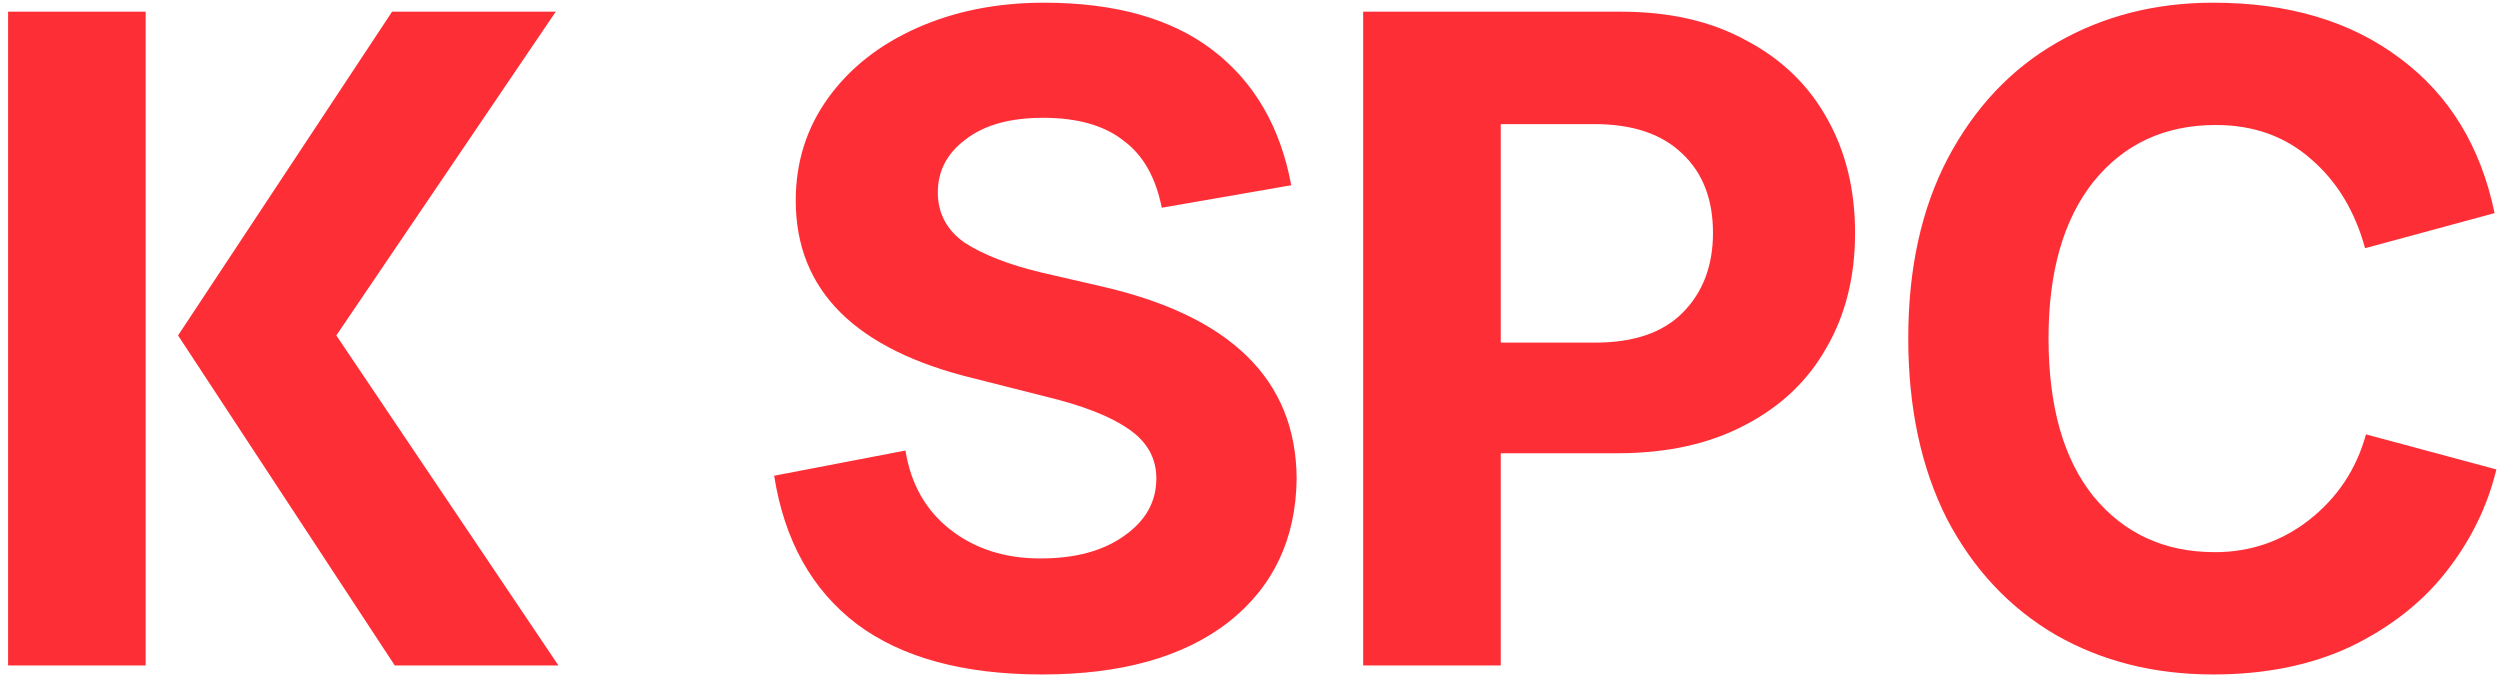
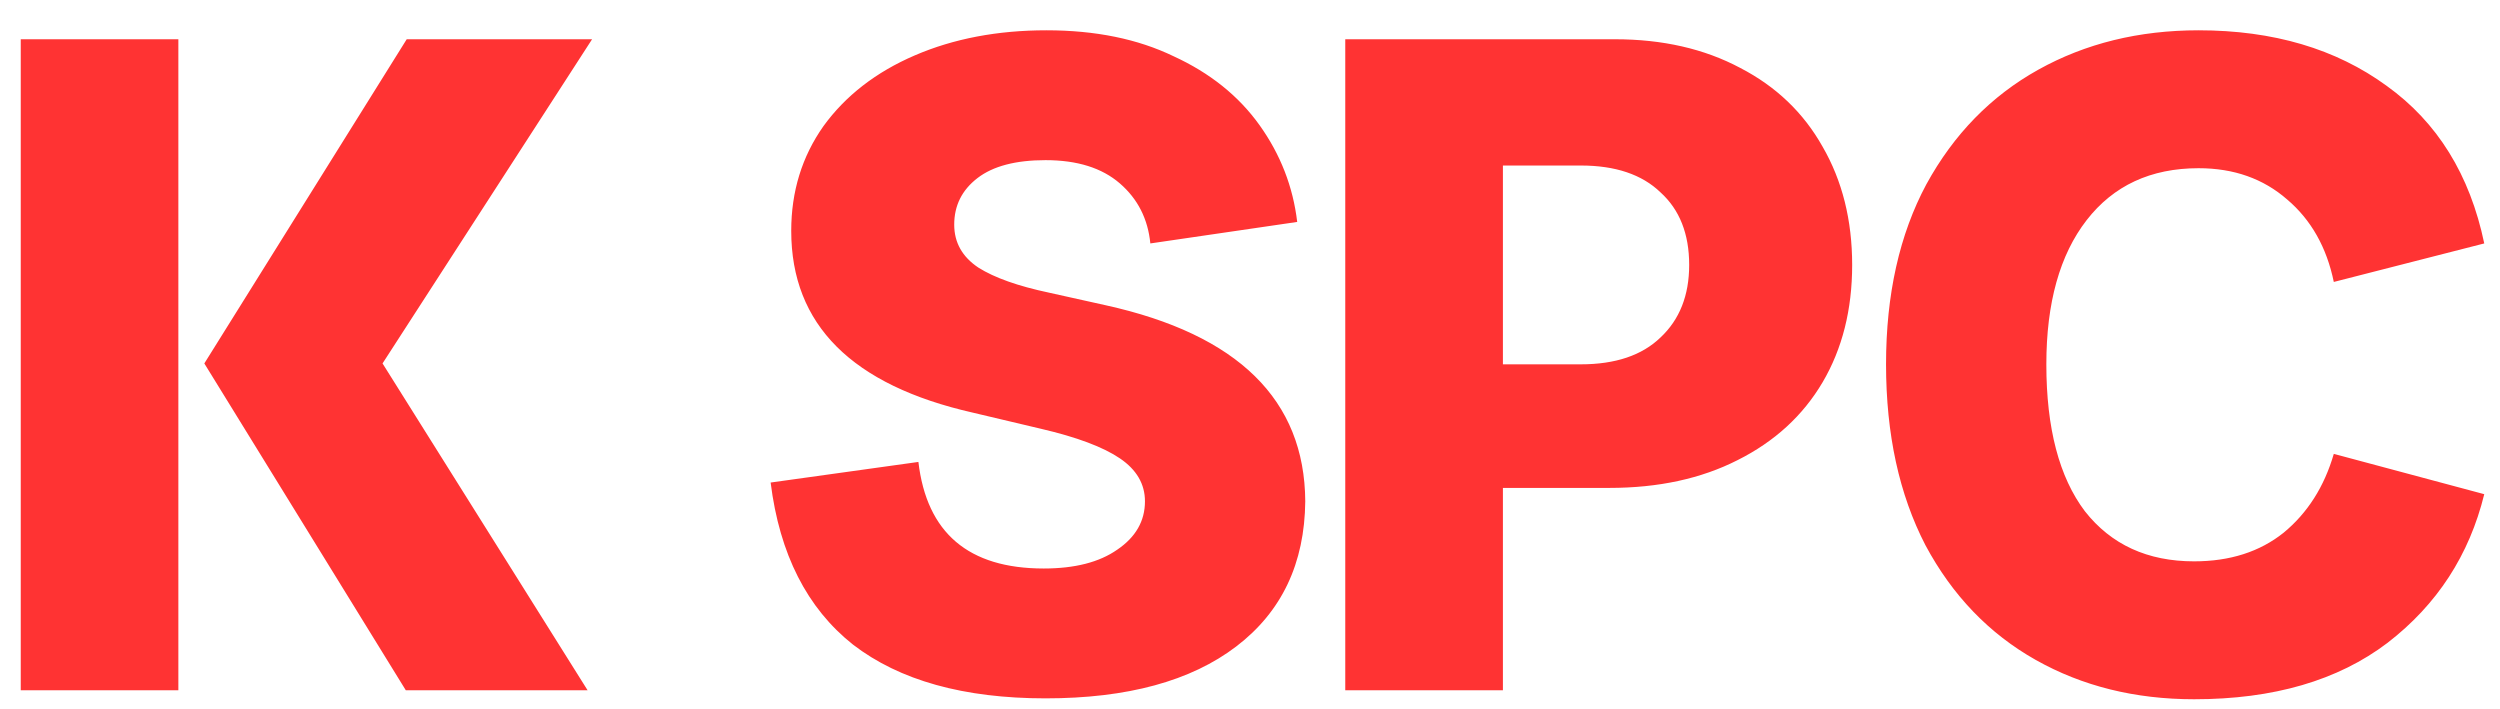
- <svg xmlns="http://www.w3.org/2000/svg" width="278" height="75" viewBox="0 0 278 75" fill="none">
-   <path d="M16.2 1.3V74H0.9V1.3H16.2ZM62.1 74H43.9L19.8 37.3L43.6 1.3H61.8L37.4 37.3L62.1 74ZM129.186 23.1C128.519 19.7 127.086 17.2 124.886 15.6C122.753 13.933 119.786 13.1 115.986 13.1C112.319 13.1 109.453 13.9 107.386 15.5C105.319 17.033 104.286 19 104.286 21.4C104.286 23.733 105.286 25.6 107.286 27C109.353 28.333 112.186 29.433 115.786 30.3L122.286 31.8C136.819 35.067 144.119 42.2 144.186 53.2C144.119 59.933 141.586 65.267 136.586 69.2C131.586 73.067 124.686 75 115.886 75C107.153 75 100.286 73.133 95.286 69.4C90.286 65.6 87.219 60.1 86.086 52.9L100.686 50.1C101.286 53.833 102.953 56.767 105.686 58.9C108.419 61.033 111.753 62.1 115.686 62.1C119.553 62.1 122.653 61.267 124.986 59.6C127.386 57.933 128.586 55.8 128.586 53.2C128.586 50.933 127.553 49.1 125.486 47.7C123.486 46.3 120.419 45.1 116.286 44.1L108.386 42.1C95.119 38.9 88.486 32.3 88.486 22.3C88.486 18.033 89.686 14.233 92.086 10.9C94.486 7.567 97.786 4.967 101.986 3.1C106.186 1.233 110.886 0.3 116.086 0.3C124.019 0.3 130.286 2.067 134.886 5.6C139.486 9.133 142.386 14.133 143.586 20.6L129.186 23.1ZM180.284 1.3C185.684 1.3 190.317 2.367 194.184 4.5C198.117 6.567 201.117 9.467 203.184 13.2C205.25 16.867 206.284 21.1 206.284 25.9C206.284 30.767 205.217 35.033 203.084 38.7C201.017 42.367 197.984 45.233 193.984 47.3C190.05 49.367 185.35 50.4 179.884 50.4H166.884V74H151.584V1.3H180.284ZM177.384 38.1C181.65 38.1 184.884 37 187.084 34.8C189.35 32.533 190.484 29.567 190.484 25.9C190.484 22.167 189.35 19.233 187.084 17.1C184.817 14.9 181.55 13.8 177.284 13.8H166.884V38.1H177.384ZM262.998 27.6C261.864 23.467 259.864 20.167 256.998 17.7C254.131 15.167 250.598 13.9 246.398 13.9C240.731 13.9 236.198 16 232.798 20.2C229.464 24.4 227.798 30.2 227.798 37.6C227.798 45.2 229.464 51.067 232.798 55.2C236.198 59.333 240.698 61.4 246.298 61.4C250.231 61.4 253.731 60.2 256.798 57.8C259.931 55.333 262.031 52.167 263.098 48.3L277.598 52.2C276.598 56.333 274.731 60.133 271.998 63.6C269.331 67 265.798 69.767 261.398 71.9C256.998 73.967 251.898 75 246.098 75C239.564 75 233.731 73.533 228.598 70.6C223.464 67.6 219.431 63.3 216.498 57.7C213.631 52.033 212.198 45.333 212.198 37.6C212.198 29.867 213.664 23.2 216.598 17.6C219.598 11.933 223.664 7.633 228.798 4.7C233.931 1.767 239.698 0.3 246.098 0.3C254.498 0.3 261.431 2.367 266.898 6.5C272.364 10.567 275.864 16.3 277.398 23.7L262.998 27.6Z" fill="#FE2E36" />
+ <svg xmlns="http://www.w3.org/2000/svg" width="67" height="19" viewBox="0 0 67 19" fill="none">
+   <path d="M0.556 1.052H4.78V18.5H0.556V1.052ZM15.868 1.052L10.252 9.74L15.748 18.5H10.876L5.476 9.74L10.9 1.052H15.868ZM30.829 6.524C30.765 5.868 30.493 5.332 30.013 4.916C29.533 4.5 28.869 4.292 28.021 4.292C27.221 4.292 26.613 4.452 26.197 4.772C25.781 5.092 25.573 5.508 25.573 6.02C25.573 6.5 25.789 6.884 26.221 7.172C26.653 7.444 27.285 7.668 28.117 7.844L29.629 8.18C33.181 8.964 34.965 10.716 34.981 13.436C34.965 15.1 34.349 16.396 33.133 17.324C31.917 18.252 30.213 18.716 28.021 18.716C25.829 18.716 24.109 18.236 22.861 17.276C21.629 16.3 20.893 14.852 20.653 12.932L24.613 12.38C24.837 14.284 25.957 15.236 27.973 15.236C28.805 15.236 29.461 15.068 29.941 14.732C30.437 14.396 30.685 13.964 30.685 13.436C30.685 12.972 30.461 12.588 30.013 12.284C29.565 11.98 28.861 11.716 27.901 11.492L26.077 11.06C22.829 10.324 21.205 8.7 21.205 6.188C21.205 5.132 21.493 4.196 22.069 3.38C22.661 2.564 23.477 1.932 24.517 1.484C25.557 1.036 26.733 0.812 28.045 0.812C29.357 0.812 30.493 1.044 31.453 1.508C32.429 1.956 33.197 2.572 33.757 3.356C34.317 4.14 34.653 5.004 34.765 5.948L30.829 6.524ZM43.278 1.052C44.557 1.052 45.678 1.308 46.638 1.82C47.597 2.316 48.334 3.02 48.846 3.932C49.373 4.844 49.638 5.9 49.638 7.1C49.638 8.3 49.373 9.348 48.846 10.244C48.318 11.14 47.557 11.836 46.566 12.332C45.59 12.828 44.446 13.076 43.133 13.076H40.278V18.5H36.053V1.052H43.278ZM42.365 9.764C43.294 9.764 44.005 9.524 44.502 9.044C45.014 8.564 45.27 7.916 45.27 7.1C45.27 6.268 45.014 5.62 44.502 5.156C44.005 4.676 43.294 4.436 42.365 4.436H40.278V9.764H42.365ZM62.546 7.556C62.354 6.628 61.938 5.892 61.298 5.348C60.658 4.788 59.866 4.508 58.922 4.508C57.642 4.508 56.642 4.972 55.922 5.9C55.202 6.828 54.842 8.116 54.842 9.764C54.842 11.476 55.186 12.788 55.874 13.7C56.578 14.596 57.554 15.044 58.802 15.044C59.762 15.044 60.562 14.788 61.202 14.276C61.842 13.748 62.29 13.044 62.546 12.164L66.578 13.244C66.178 14.876 65.314 16.204 63.986 17.228C62.658 18.236 60.93 18.74 58.802 18.74C57.218 18.74 55.802 18.388 54.554 17.684C53.306 16.98 52.322 15.956 51.602 14.612C50.898 13.252 50.546 11.636 50.546 9.764C50.546 7.892 50.906 6.284 51.626 4.94C52.362 3.596 53.362 2.572 54.626 1.868C55.89 1.164 57.322 0.812 58.922 0.812C60.922 0.812 62.602 1.308 63.962 2.3C65.322 3.276 66.194 4.684 66.578 6.524L62.546 7.556Z" fill="#FF3333" />
</svg>
